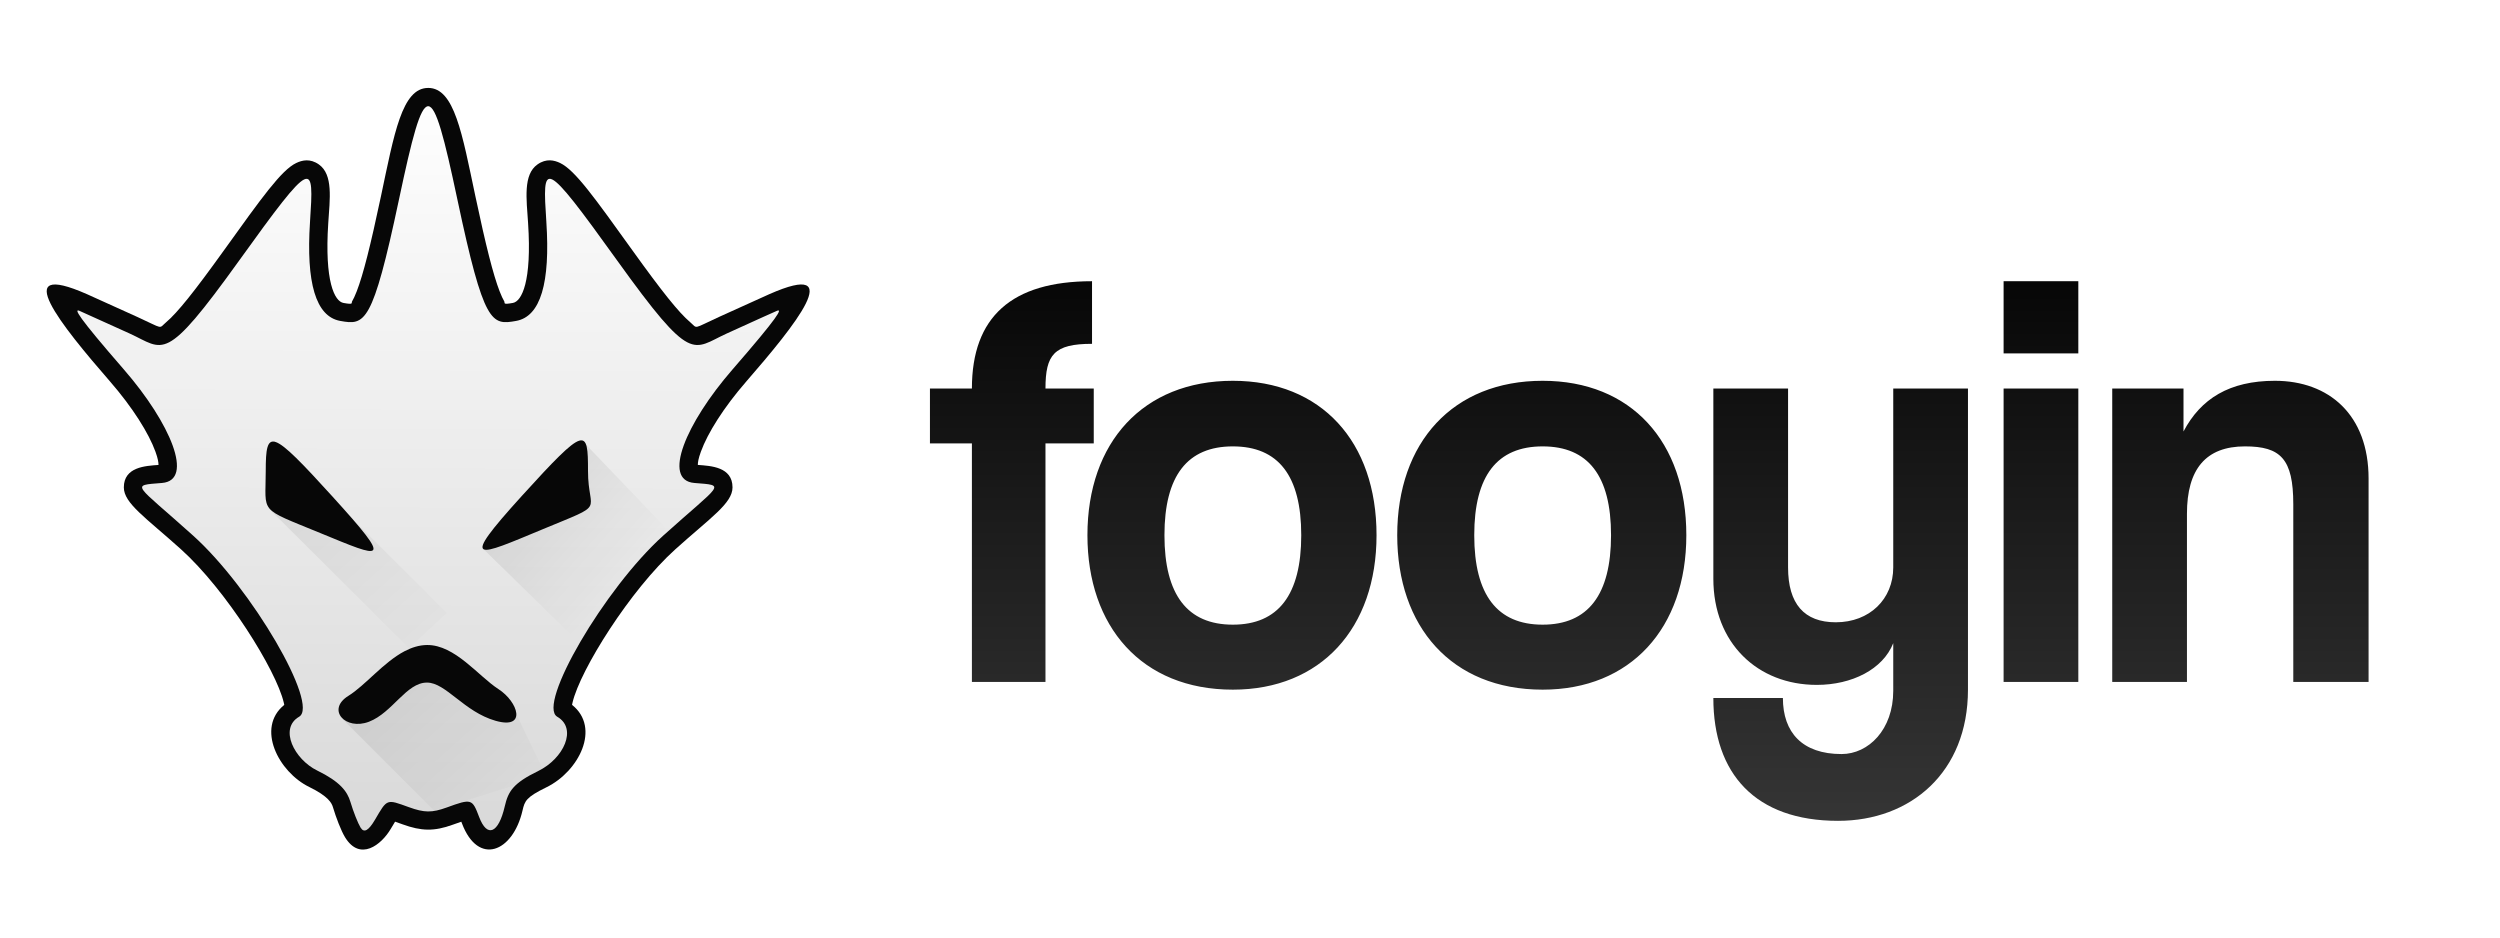
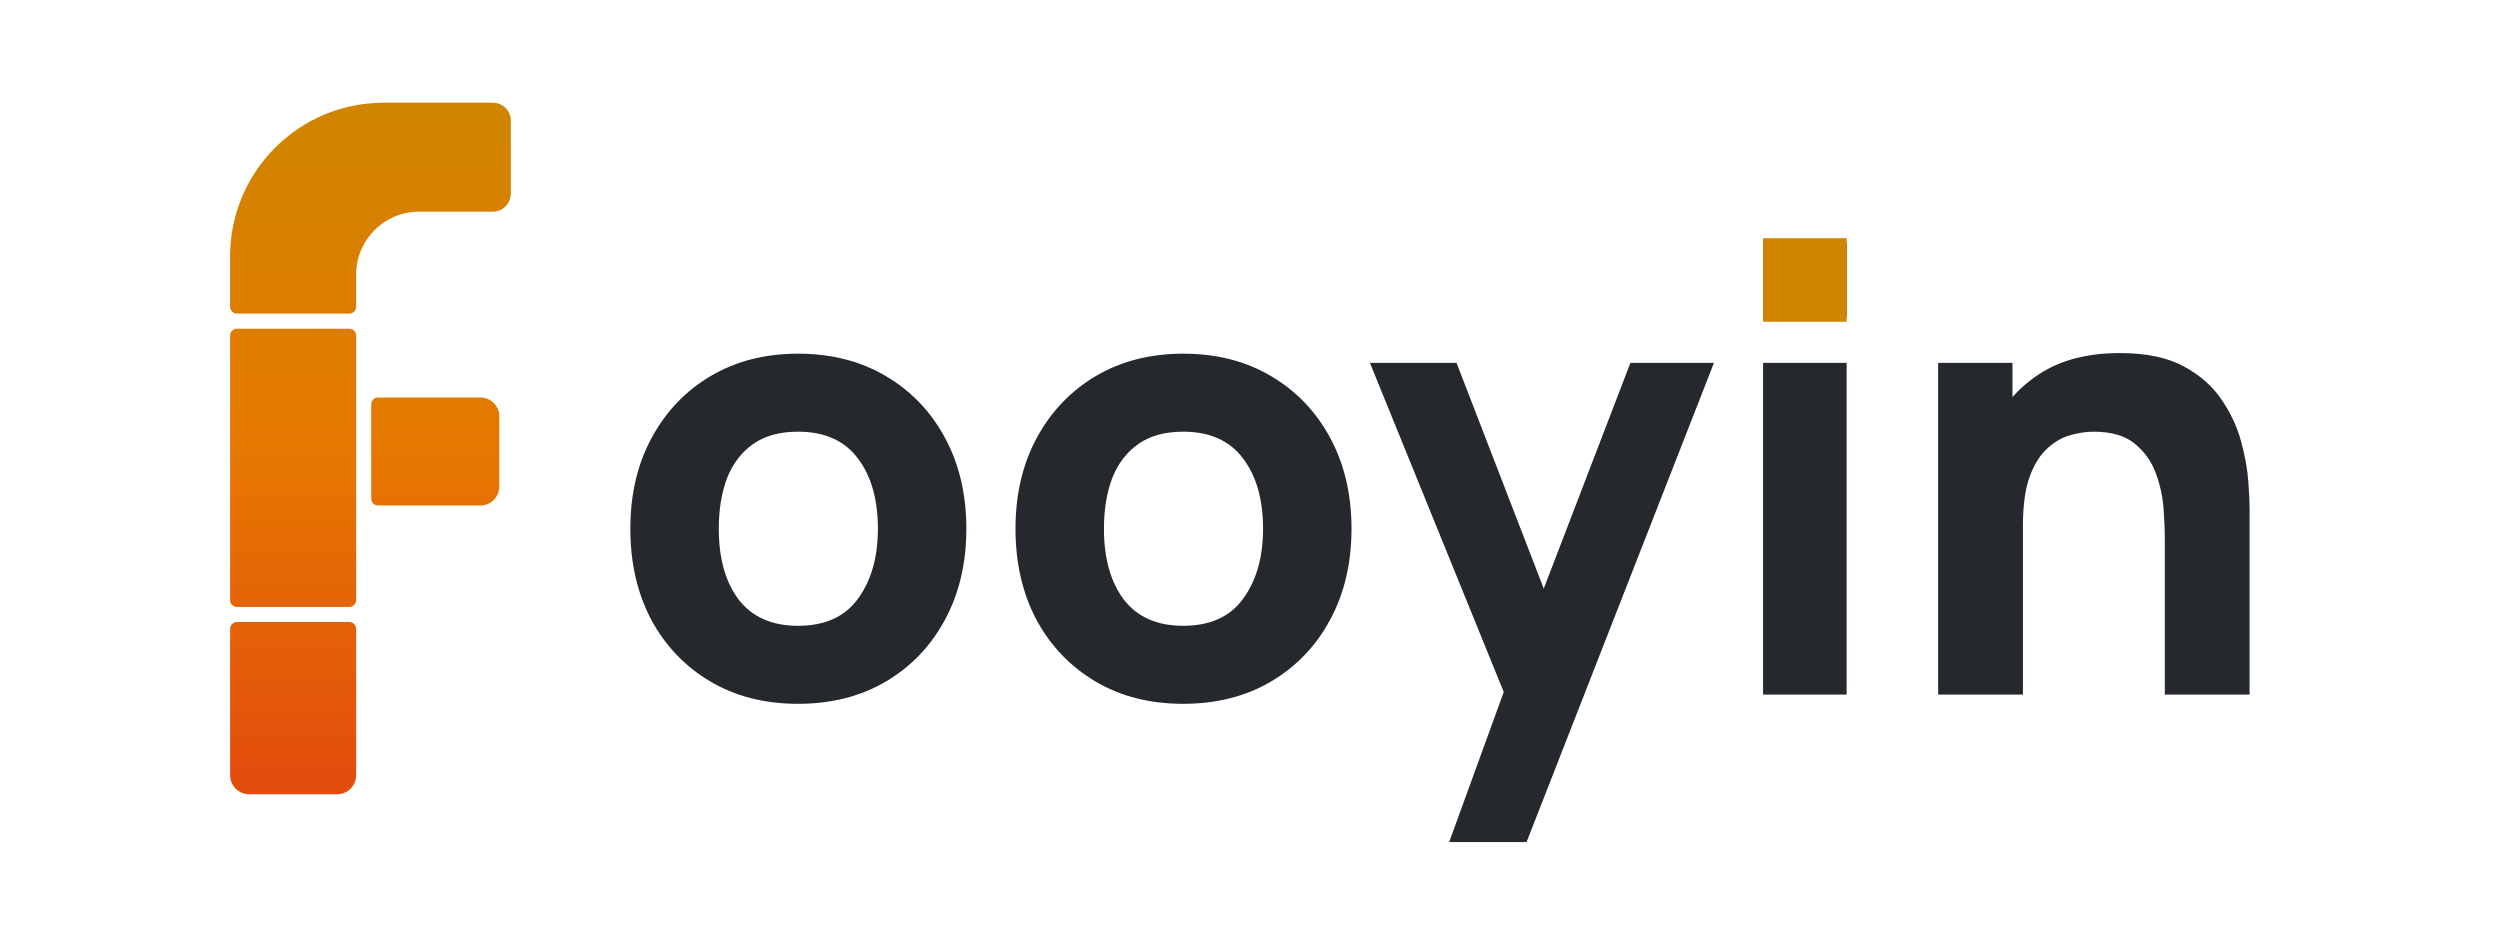
- <svg xmlns="http://www.w3.org/2000/svg" xmlns:xlink="http://www.w3.org/1999/xlink" height="300" viewBox="0 0 800 300" width="800">
-   <linearGradient id="a" gradientUnits="userSpaceOnUse" x1="553.111" x2="553.111" y1="88.352" y2="257.888">
-     <stop offset="0" stop-color="#070707" />
-     <stop offset="1" stop-color="#353535" />
+ <svg xmlns="http://www.w3.org/2000/svg" height="132" viewBox="0 0 350 132" width="350">
+   <linearGradient id="a" gradientUnits="userSpaceOnUse" x1="512" x2="512" y1="73" y2="1450">
+     <stop offset="0" stop-color="#cf8500" />
+     <stop offset=".5" stop-color="#e67800" />
+     <stop offset="1" stop-color="#e34b0d" />
  </linearGradient>
-   <linearGradient id="b">
-     <stop offset="0" stop-color="#070707" />
-     <stop offset="1" stop-opacity="0" />
-   </linearGradient>
-   <linearGradient id="c" gradientUnits="userSpaceOnUse" x1="29.203" x2="34.121" xlink:href="#b" y1="24.827" y2="29.225" />
-   <linearGradient id="d" gradientUnits="userSpaceOnUse" x1="24.072" x2="23.96" y1=".751" y2="46.057">
-     <stop offset="0" stop-color="#fff" />
-     <stop offset="1" stop-color="#d9d9d9" />
-   </linearGradient>
-   <linearGradient id="e" gradientUnits="userSpaceOnUse" x1="15.949" x2="25.032" xlink:href="#b" y1="23.618" y2="33.699" />
-   <linearGradient id="f" gradientUnits="userSpaceOnUse" x1="21.991" x2="29.321" xlink:href="#b" y1="33.78" y2="41.932" />
-   <g transform="matrix(6.381074 0 0 6.381074 -16.13565 -3.106349)">
-     <path d="m24 .84c-1.596 0-2.065 2.778-2.871 6.584-.642 3.032-1.082 4.77-1.473 5.787-.11.288-.206.485-.285.619-.064.107.123.217-.527.1-.543-.098-1.159-1.307-.926-4.855.097-1.48.308-2.955-.57-3.576-.542-.383-1.029-.256-1.381-.088-.907.433-2.106 2.124-4.391 5.305-1.821 2.534-2.827 3.794-3.521 4.383-.486.412-.112.434-1.768-.32-2.114-.963-2.694-1.224-3.061-1.385-4.803-2.115-1.561 1.902 1.41 5.32 1.375 1.583 2.351 3.14 2.762 4.271.156.431.186.655.186.807-.792.058-2.11.118-2.111 1.367-.001.967 1.334 1.838 3.475 3.764 2.747 2.471 5.799 7.356 6.262 9.338.01.042.019.082.025.117.002.009.003.015.004.023-1.732 1.399-.347 4.085 1.52 4.996 1.177.575 1.371.985 1.443 1.227.189.632.494 1.431.736 1.83.912 1.499 2.217.463 2.785-.506.116-.197.189-.318.264-.439.128.044.27.096.453.162 1.156.419 1.927.434 3.059.023.22-.08.371-.132.52-.182.014.037.025.065.041.107.983 2.598 3.094 1.765 3.684-.787.136-.587.215-.809 1.453-1.414 1.978-.966 3.326-3.616 1.564-5.02.002-.009.002-.016.004-.025.006-.036.016-.073.025-.115.46-1.982 3.517-6.865 6.264-9.336 2.141-1.926 3.475-2.796 3.475-3.764-.001-1.249-1.319-1.309-2.111-1.367-.001-.152.029-.376.186-.807.411-1.132 1.386-2.689 2.762-4.271 2.971-3.419 6.213-7.435 1.41-5.32-.366.161-.946.422-3.061 1.385-1.655.754-1.281.733-1.768.32-.695-.589-1.701-1.849-3.521-4.383-2.285-3.18-3.483-4.871-4.391-5.305-.352-.168-.839-.295-1.381.088-.879.621-.668 2.096-.57 3.576.234 3.549-.383 4.758-.926 4.855-.651.117-.464.008-.527-.1-.079-.134-.175-.332-.285-.619-.391-1.017-.83-2.755-1.473-5.787-.806-3.806-1.275-6.584-2.871-6.584z" fill="#070707" transform="matrix(.8237297 0 0 .8237297 4.230489 4.204703)" />
-     <path d="m19.888 45.876c-.164-.27-.444-.976-.621-1.57-.192-.642-.628-1.229-2.021-1.909-1.393-.68-2.342-2.556-1.102-3.276s-2.874-7.807-6.452-11.026c-3.578-3.218-3.86-3.044-1.893-3.206 1.967-.162.528-3.626-2.322-6.906-2.85-3.28-3.059-3.728-2.699-3.57.36.158.935.416 3.049 1.378 2.113.962 2.088 1.93 6.655-4.426 4.567-6.356 4.568-6.061 4.325-2.364-.243 3.697.346 5.754 1.841 6.023 1.495.269 1.961.229 3.571-7.371 1.61-7.6 1.955-7.6 3.565 0 1.61 7.6 2.076 7.64 3.571 7.371 1.495-.269 2.084-2.326 1.841-6.023-.243-3.697-.242-3.992 4.325 2.364 4.567 6.356 4.542 5.388 6.655 4.426 2.113-.962 2.689-1.22 3.049-1.378.36-.158.151.29-2.699 3.57-2.85 3.28-4.289 6.743-2.322 6.906 1.967.162 1.685-.012-1.893 3.206-3.578 3.218-7.7 10.302-6.452 11.026 1.248.724.384 2.55-1.149 3.299-1.533.748-1.832 1.229-2.048 2.163-.38 1.643-1.072 1.929-1.558.643-.424-1.119-.459-1.13-1.981-.578-.897.325-1.354.321-2.301-.023-1.368-.496-1.306-.519-2.056.762-.392.669-.67.825-.874.491z" fill="url(#d)" transform="matrix(.8237297 0 0 .8237297 4.230489 4.204703)" />
-     <path d="m31.75 22.609 4.352 4.549-1.868 1.728-2.638 3.853-4.843-4.737z" fill="url(#c)" opacity=".08" />
-     <path d="m16.013 25.993 7.028 6.996 1.893-1.765-8.664-8.632z" fill="url(#e)" opacity=".08" />
-     <path d="m19.208 25.394c-3.101-3.417-3.353-3.449-3.353-1.284 0 2.166-.401 1.817 2.735 3.108 3.136 1.291 3.719 1.593.618-1.824zm10.53 1.636c3.286-1.363 2.278-.764 2.278-2.923 0-2.16-.096-2.301-3.313 1.244-3.217 3.545-2.252 3.043 1.034 1.68z" fill="#070707" stroke-width="6.285" />
-     <path d="m19.684 36.523 4.613 4.613 3.973-1.256 1.461-.846-1.717-3.588-3.486-2.512z" fill="url(#f)" opacity=".08" />
-     <path d="m23.942 34.717c.95.001 1.858 1.467 3.442 1.917s1.129-.954.137-1.592c-.992-.638-2.177-2.224-3.579-2.209-.392.004-.765.123-1.121.309-1.062.556-1.975 1.716-2.819 2.239-1.126.698-.145 1.753 1.034 1.298 1.179-.456 1.87-1.963 2.905-1.962z" fill="#070707" stroke-width="6.285" />
-     <path d="m340.751 214.24v-74.933h15.736v-17.235h-15.736c0-10.678 2.81-14.05 15.174-14.05v-19.67c-26.227 0-39.153 11.24-39.153 33.72h-13.675v17.235h13.675v74.933zm61.071-17.984c-14.799 0-22.293-9.367-22.293-28.1s7.493-27.913 22.293-27.913c14.799 0 22.293 9.179 22.293 27.913s-7.493 28.1-22.293 28.1zm0 20.419c28.662 0 46.833-19.295 46.833-48.519 0-29.411-17.984-48.519-46.833-48.519-29.224 0-47.395 19.295-47.395 48.519 0 28.662 17.609 48.519 47.395 48.519zm100.972-20.419c-14.799 0-22.293-9.367-22.293-28.1s7.493-27.913 22.293-27.913 22.293 9.179 22.293 27.913-7.493 28.1-22.293 28.1zm0 20.419c28.662 0 46.833-19.295 46.833-48.519 0-29.411-17.984-48.519-46.833-48.519-29.224 0-47.395 19.295-47.395 48.519 0 28.662 17.609 48.519 47.395 48.519zm114.273.375c0 12.177-8.055 19.857-16.86 19.857-12.739 0-19.108-6.744-19.108-17.609h-22.667c0 23.791 13.675 38.591 40.651 38.591 23.604 0 42.337-15.174 42.337-41.213v-94.603h-24.353v56.2c0 9.929-7.681 17.235-18.733 17.235-10.303 0-15.549-5.807-15.549-17.235v-56.2h-24.353v59.759c0 20.232 14.425 33.345 33.72 33.345 11.427 0 21.543-4.871 24.915-13.113zm60.321-2.81v-92.168h-24.353v92.168zm0-103.22v-22.667h-24.353v22.667zm94.603 103.22v-63.881c0-20.045-12.926-30.723-30.535-30.723-14.799 0-24.166 5.62-29.786 15.923v-13.488h-23.229v92.168h24.353v-52.828c0-14.05 6.182-21.169 18.921-21.169 11.615 0 15.736 3.934 15.736 18.171v55.825z" fill="url(#a)" transform="matrix(.153862 0 0 .1596177 2.528672 .486807)" />
+   <g transform="translate(12.807 -10.7552)">
+     <path d="m290 493c-8 0-14-6-14-14v-100c0-169 137-306 306-306h217c20 0 36 16 36 36v144c0 21-16 37-36 37h-147c-69 0-125 56-125 125v64c0 8-6 14-14 14zm0 30h223c8 0 14 6 14 14v526c0 8-6 14-14 14h-223c-8 0-14-6-14-14v-526c0-8 6-14 14-14zm281 137h204c20 0 37 17 37 37v140c0 21-17 38-37 38h-204c-8 0-14-6-14-14v-187c0-8 6-14 14-14zm-281 447h223c8 0 14 6 14 14v291c0 21-17 38-38 38h-175c-21 0-38-17-38-38v-291c0-8 6-14 14-14z" fill="url(#a)" transform="matrix(.0703125 0 0 .0703125 0 20)" />
+     <path d="m98.918 109.29q-7.009 0-12.298-3.139-5.289-3.139-8.256-8.643-2.924-5.547-2.924-12.728 0-7.267 3.01-12.771 3.01-5.547 8.299-8.643 5.289-3.096 12.169-3.096 7.009 0 12.298 3.139 5.332 3.139 8.299 8.686 2.967 5.504 2.967 12.685 0 7.224-3.01 12.771-2.967 5.504-8.299 8.643-5.289 3.096-12.255 3.096zm0-10.922q5.633 0 8.385-3.784 2.795-3.827 2.795-9.804 0-6.192-2.838-9.89-2.795-3.698-8.342-3.698-3.827 0-6.278 1.72-2.451 1.72-3.655 4.773-1.161 3.053-1.161 7.095 0 6.235 2.795 9.933 2.838 3.655 8.299 3.655zm53.922 10.922q-7.009 0-12.298-3.139-5.289-3.139-8.256-8.643-2.924-5.547-2.924-12.728 0-7.267 3.01-12.771 3.01-5.547 8.299-8.643 5.289-3.096 12.169-3.096 7.009 0 12.298 3.139 5.332 3.139 8.299 8.686 2.967 5.504 2.967 12.685 0 7.224-3.01 12.771-2.967 5.504-8.299 8.643-5.289 3.096-12.255 3.096zm0-10.922q5.633 0 8.385-3.784 2.795-3.827 2.795-9.804 0-6.192-2.838-9.89-2.795-3.698-8.342-3.698-3.827 0-6.278 1.72-2.451 1.72-3.655 4.773-1.161 3.053-1.161 7.095 0 6.235 2.795 9.933 2.838 3.655 8.299 3.655zm37.238 30.272 8.944-24.596.172 7.224-20.21-49.708h12.126l13.588 35.174h-2.752l13.502-35.174h11.696l-26.23 67.08zm43.946-73.53v-10.32h11.696v10.32zm0 52.89v-46.44h11.696v46.44zm56.244 0v-21.93q0-1.591-.172-4.042-.172-2.494-1.075-4.988-.903-2.494-2.967-4.171-2.021-1.677-5.762-1.677-1.505 0-3.225.473-1.72.473-3.225 1.849-1.505 1.333-2.494 3.956-.946 2.623-.946 6.966l-6.708-3.182q0-5.504 2.236-10.32 2.236-4.816 6.708-7.783 4.515-2.967 11.352-2.967 5.461 0 8.901 1.849 3.44 1.849 5.332 4.687 1.935 2.838 2.752 5.934.817 3.053.989 5.59.172 2.537.172 3.698v26.058zm-31.734 0v-46.44h10.406v15.394h1.462v31.046z" fill="#25292d" />
+     <path d="m234.024 44.102h11.696v11.696h-11.696z" fill="#cf8500" />
  </g>
</svg>
